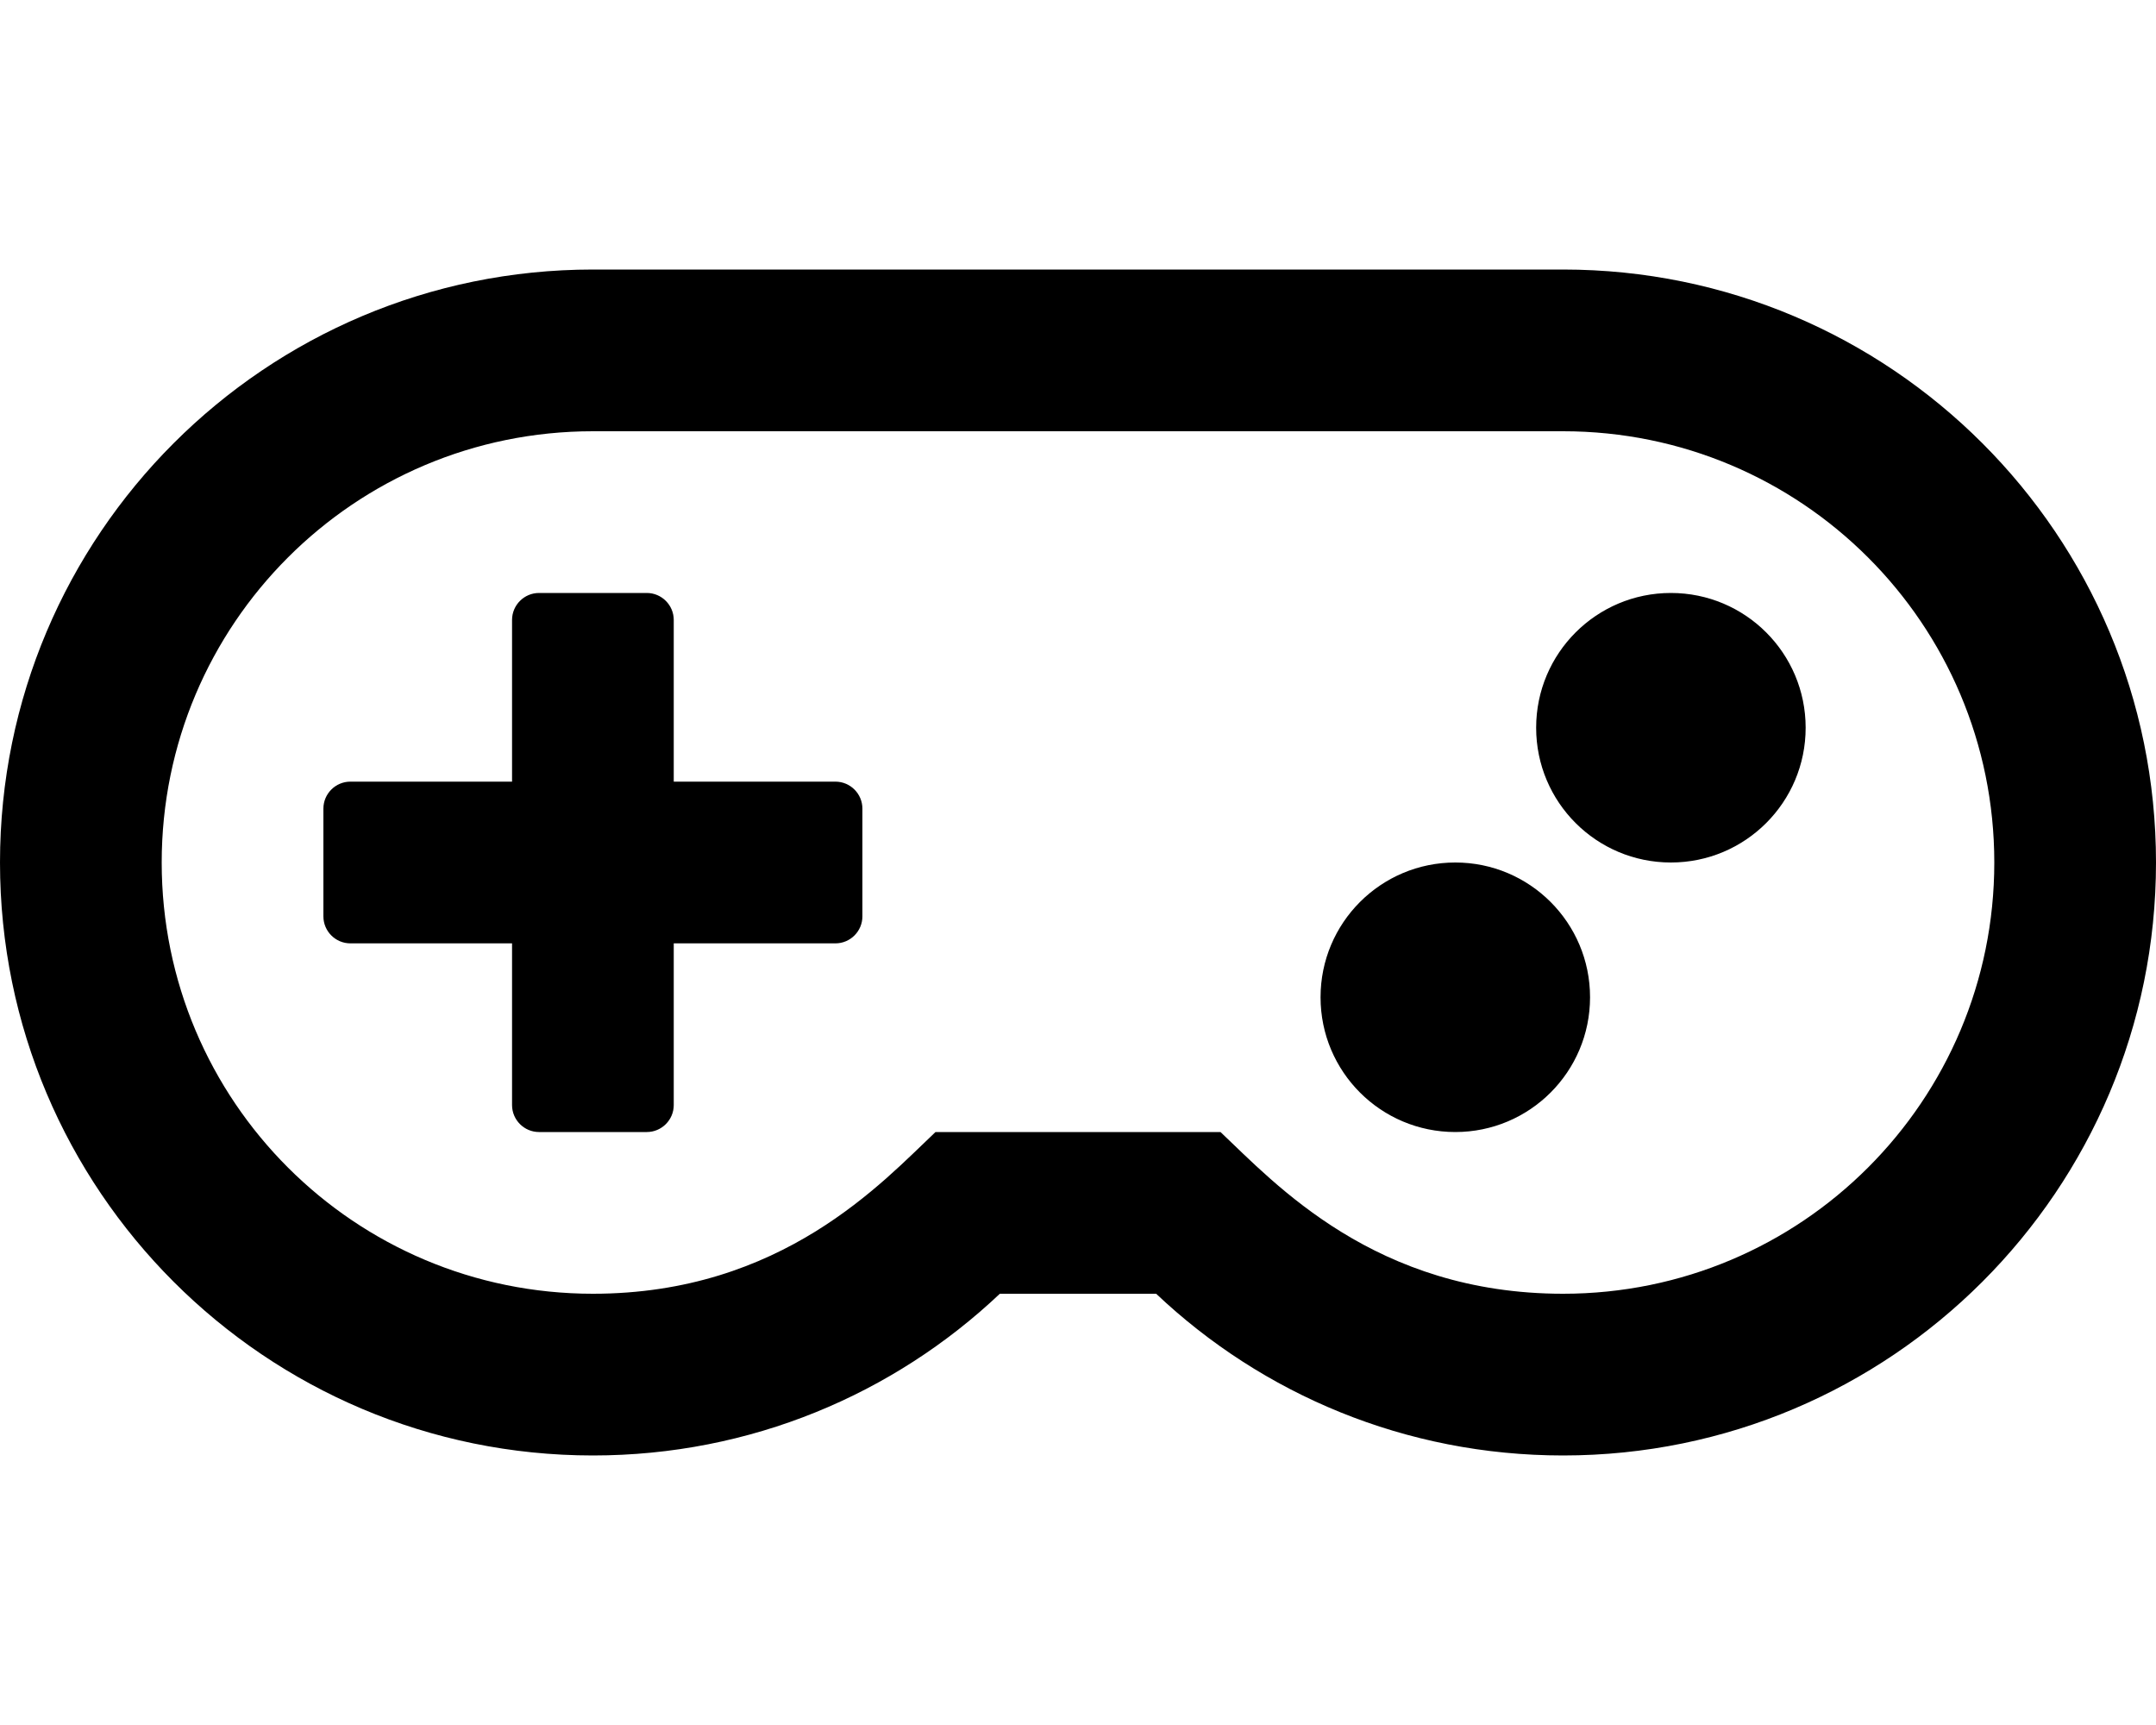
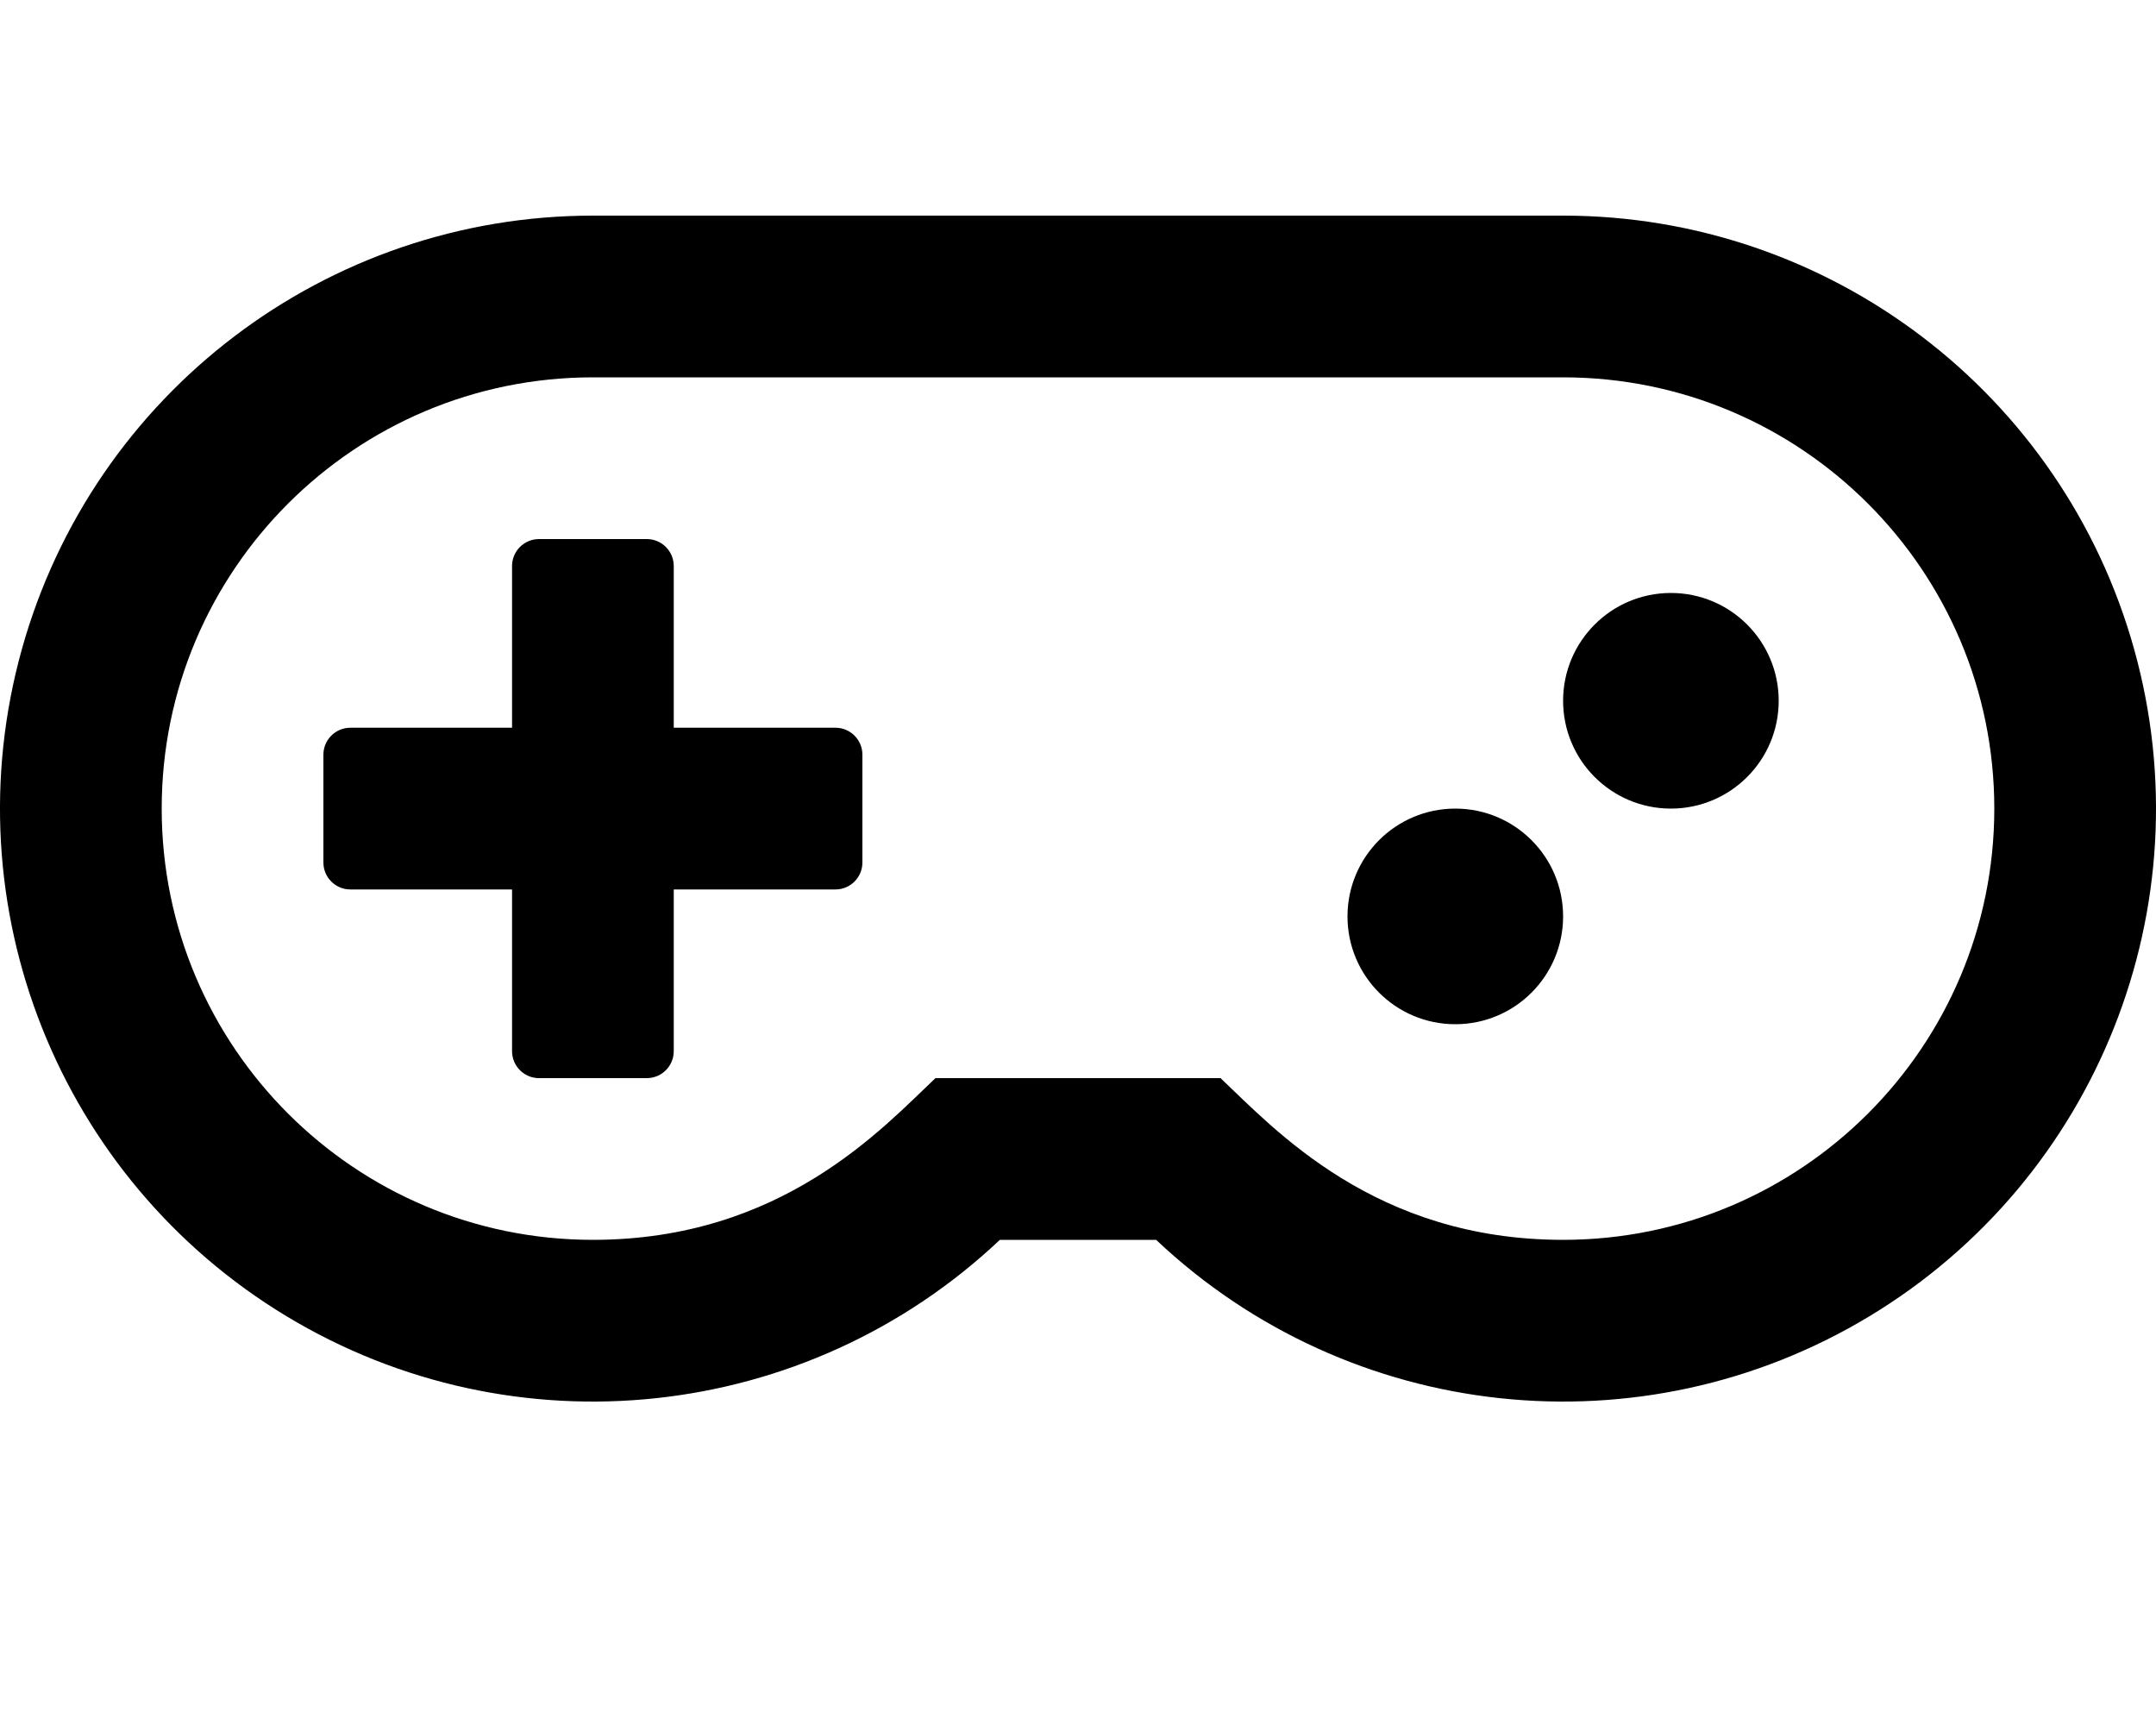
<svg xmlns="http://www.w3.org/2000/svg" viewBox="0 0 640 512">
-   <path d="M256 240v32c0 4.4-3.6 8-8 8h-48v48c0 4.4-3.6 8-8 8h-32c-4.4 0-8-3.6-8-8v-48h-48c-4.4 0-8-3.6-8-8v-32c0-4.4 3.6-8 8-8h48v-48c0-4.4 3.6-8 8-8h32c4.4 0 8 3.6 8 8v48h48c4.4 0 8 3.6 8 8zm240-64c-22.1 0-40 17.9-40 40s17.9 40 40 40 40-17.9 40-40-17.9-40-40-40zm-64 80c-22.1 0-40 17.9-40 40s17.9 40 40 40 40-17.9 40-40-17.9-40-40-40zm32-128H176c-70.8 0-128 57.3-128 128 0 70.8 57.3 128 128 128 56.2 0 86.1-33.3 101.7-48h84.6c16.2 15.3 45.9 48 101.7 48 70.8 0 128-57.3 128-128 0-70.8-57.3-128-128-128m0-48c97.2 0 176 78.8 176 176s-78.8 176-176 176c-46.8 0-89.3-18.2-120.8-48h-46.4c-31.5 29.8-74 48-120.8 48C78.8 432 0 353.2 0 256S78.8 80 176 80h288z" />
+   <path d="M432 240a32 32 0 1 0 32 32 32 32 0 0 0-32-32zm-184-24h-48v-48a8 8 0 0 0-8-8h-32a8 8 0 0 0-8 8v48h-48a8 8 0 0 0-8 8v32a8 8 0 0 0 8 8h48v48a8 8 0 0 0 8 8h32a8 8 0 0 0 8-8v-48h48a8 8 0 0 0 8-8v-32a8 8 0 0 0-8-8zm248-40a32 32 0 1 0 32 32 32 32 0 0 0-32-32zM464 64H176a176 176 0 1 0 120.81 304h46.38A176 176 0 1 0 464 64zm0 304c-55.81 0-85.5-32.69-101.69-48h-84.62c-15.6 14.69-45.5 48-101.69 48a128 128 0 0 1 0-256h288a128 128 0 0 1 0 256z" />
</svg>
